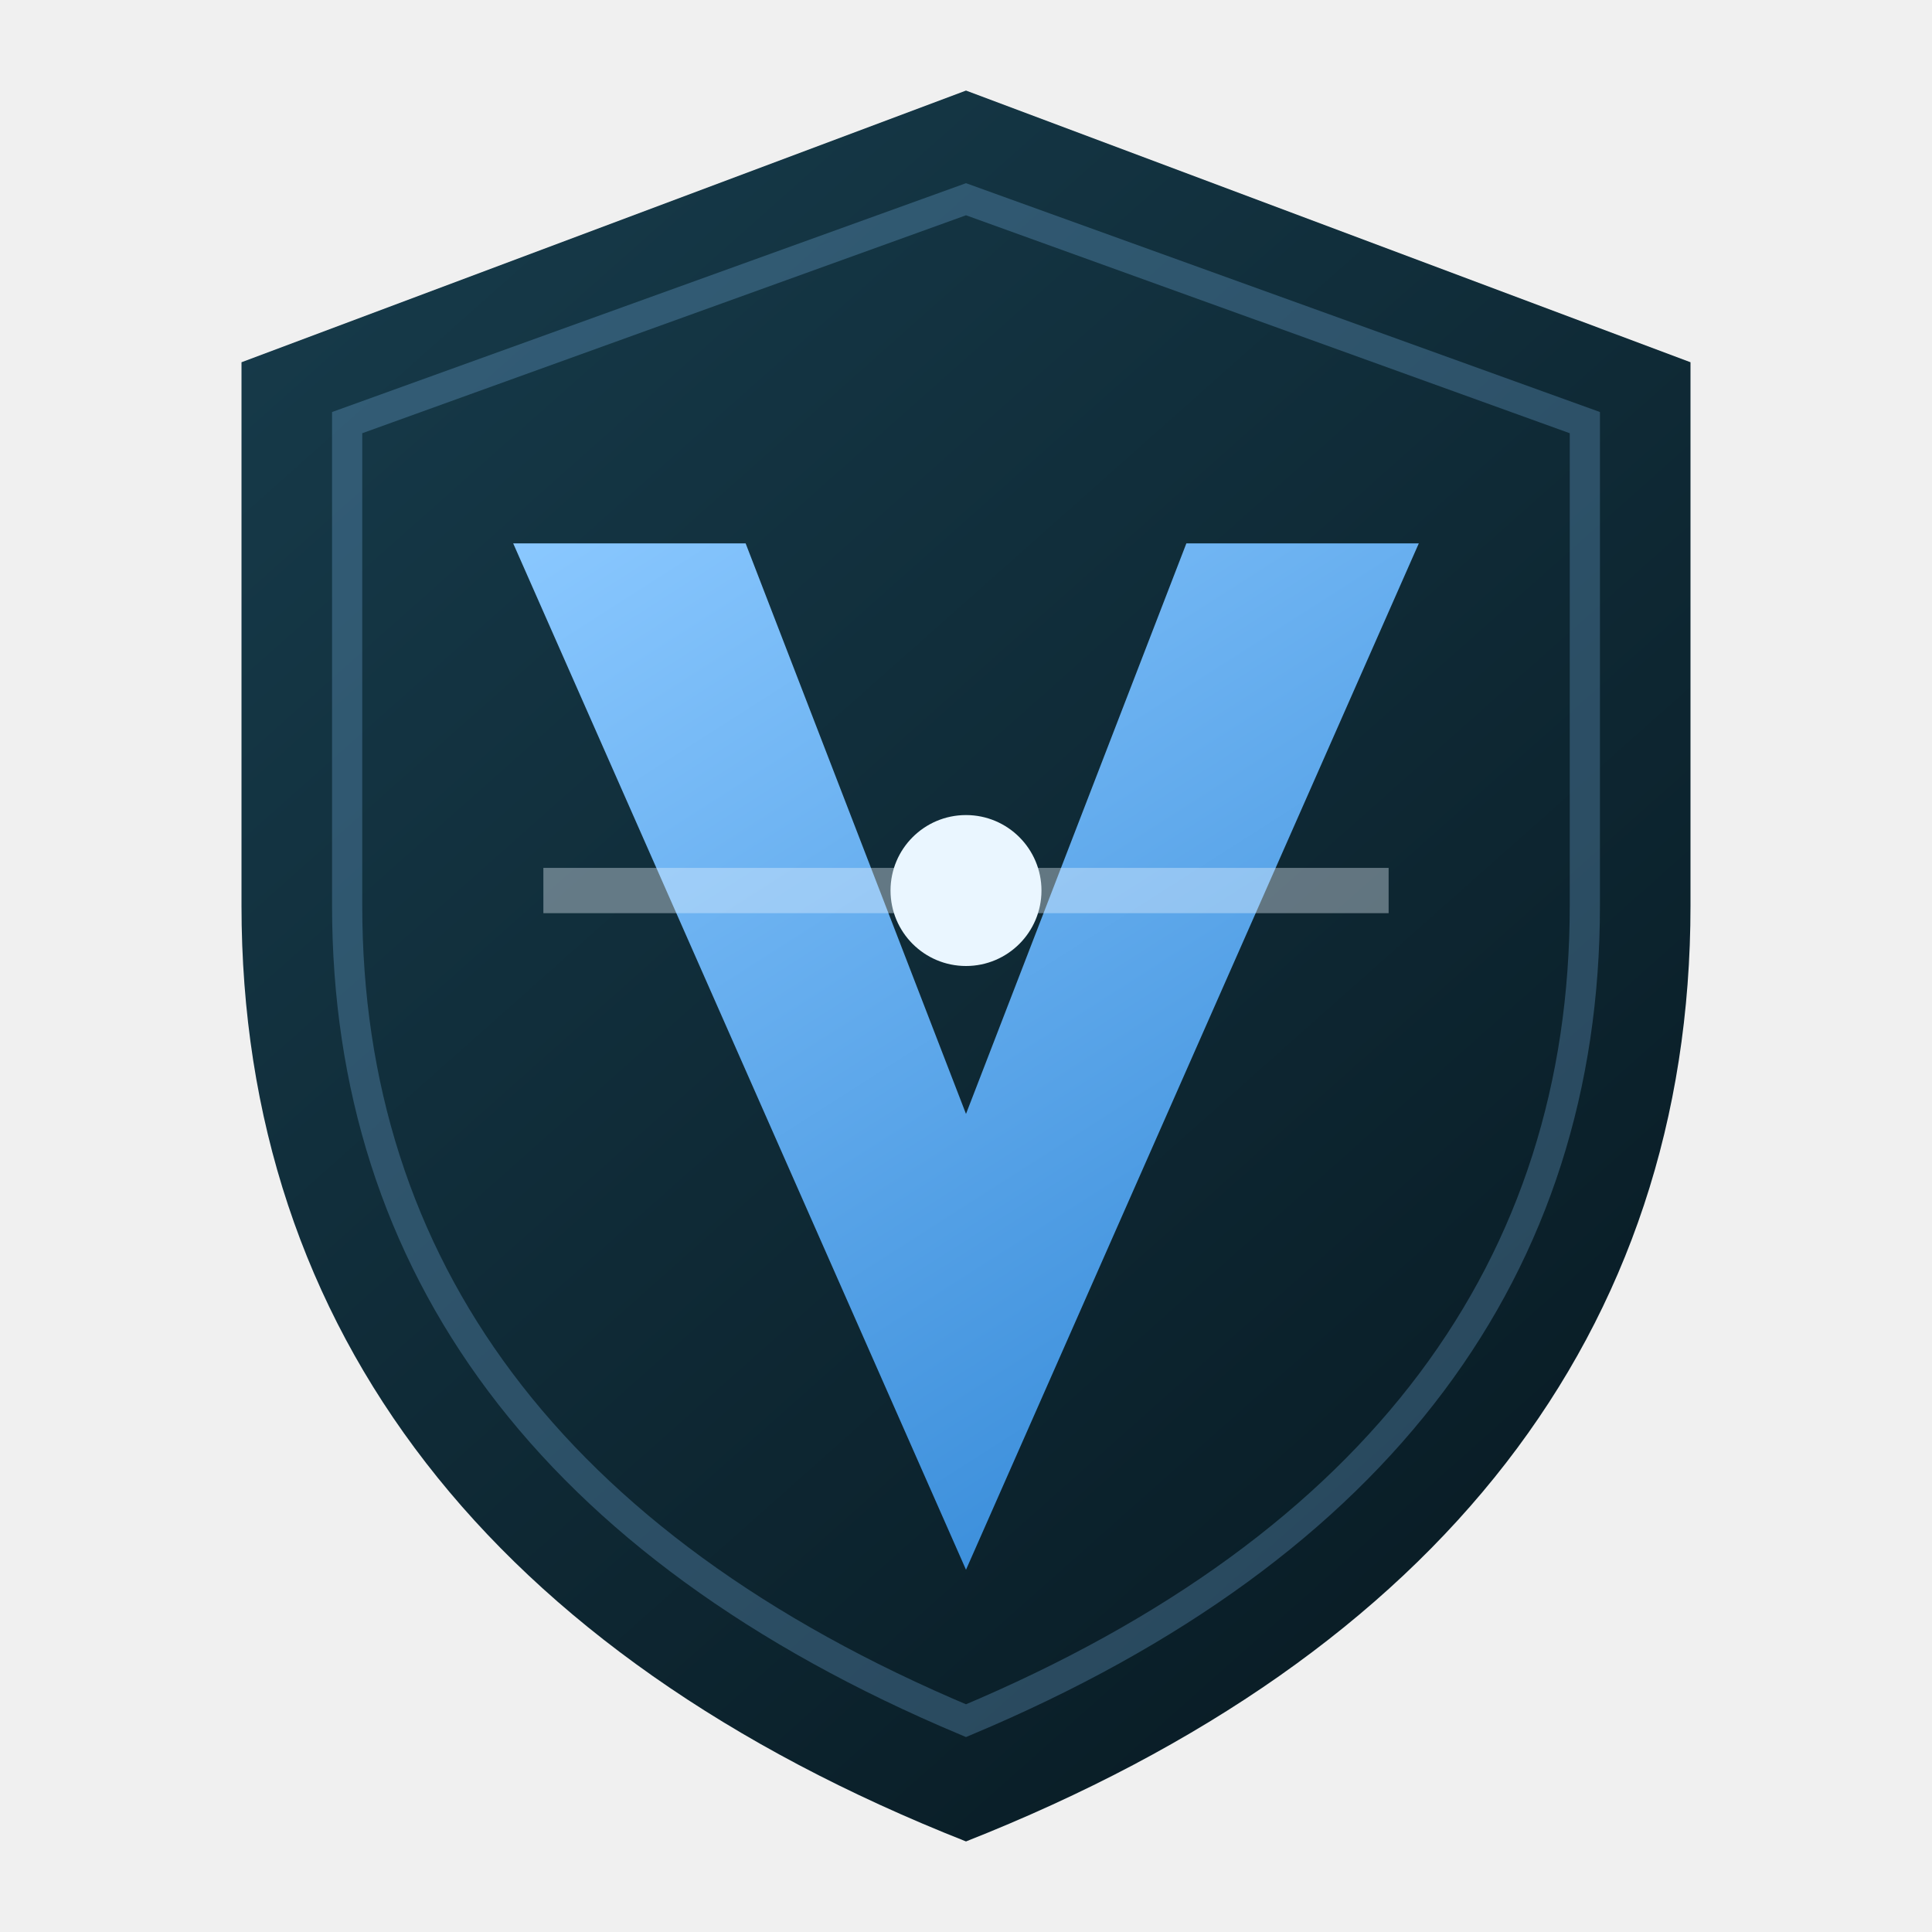
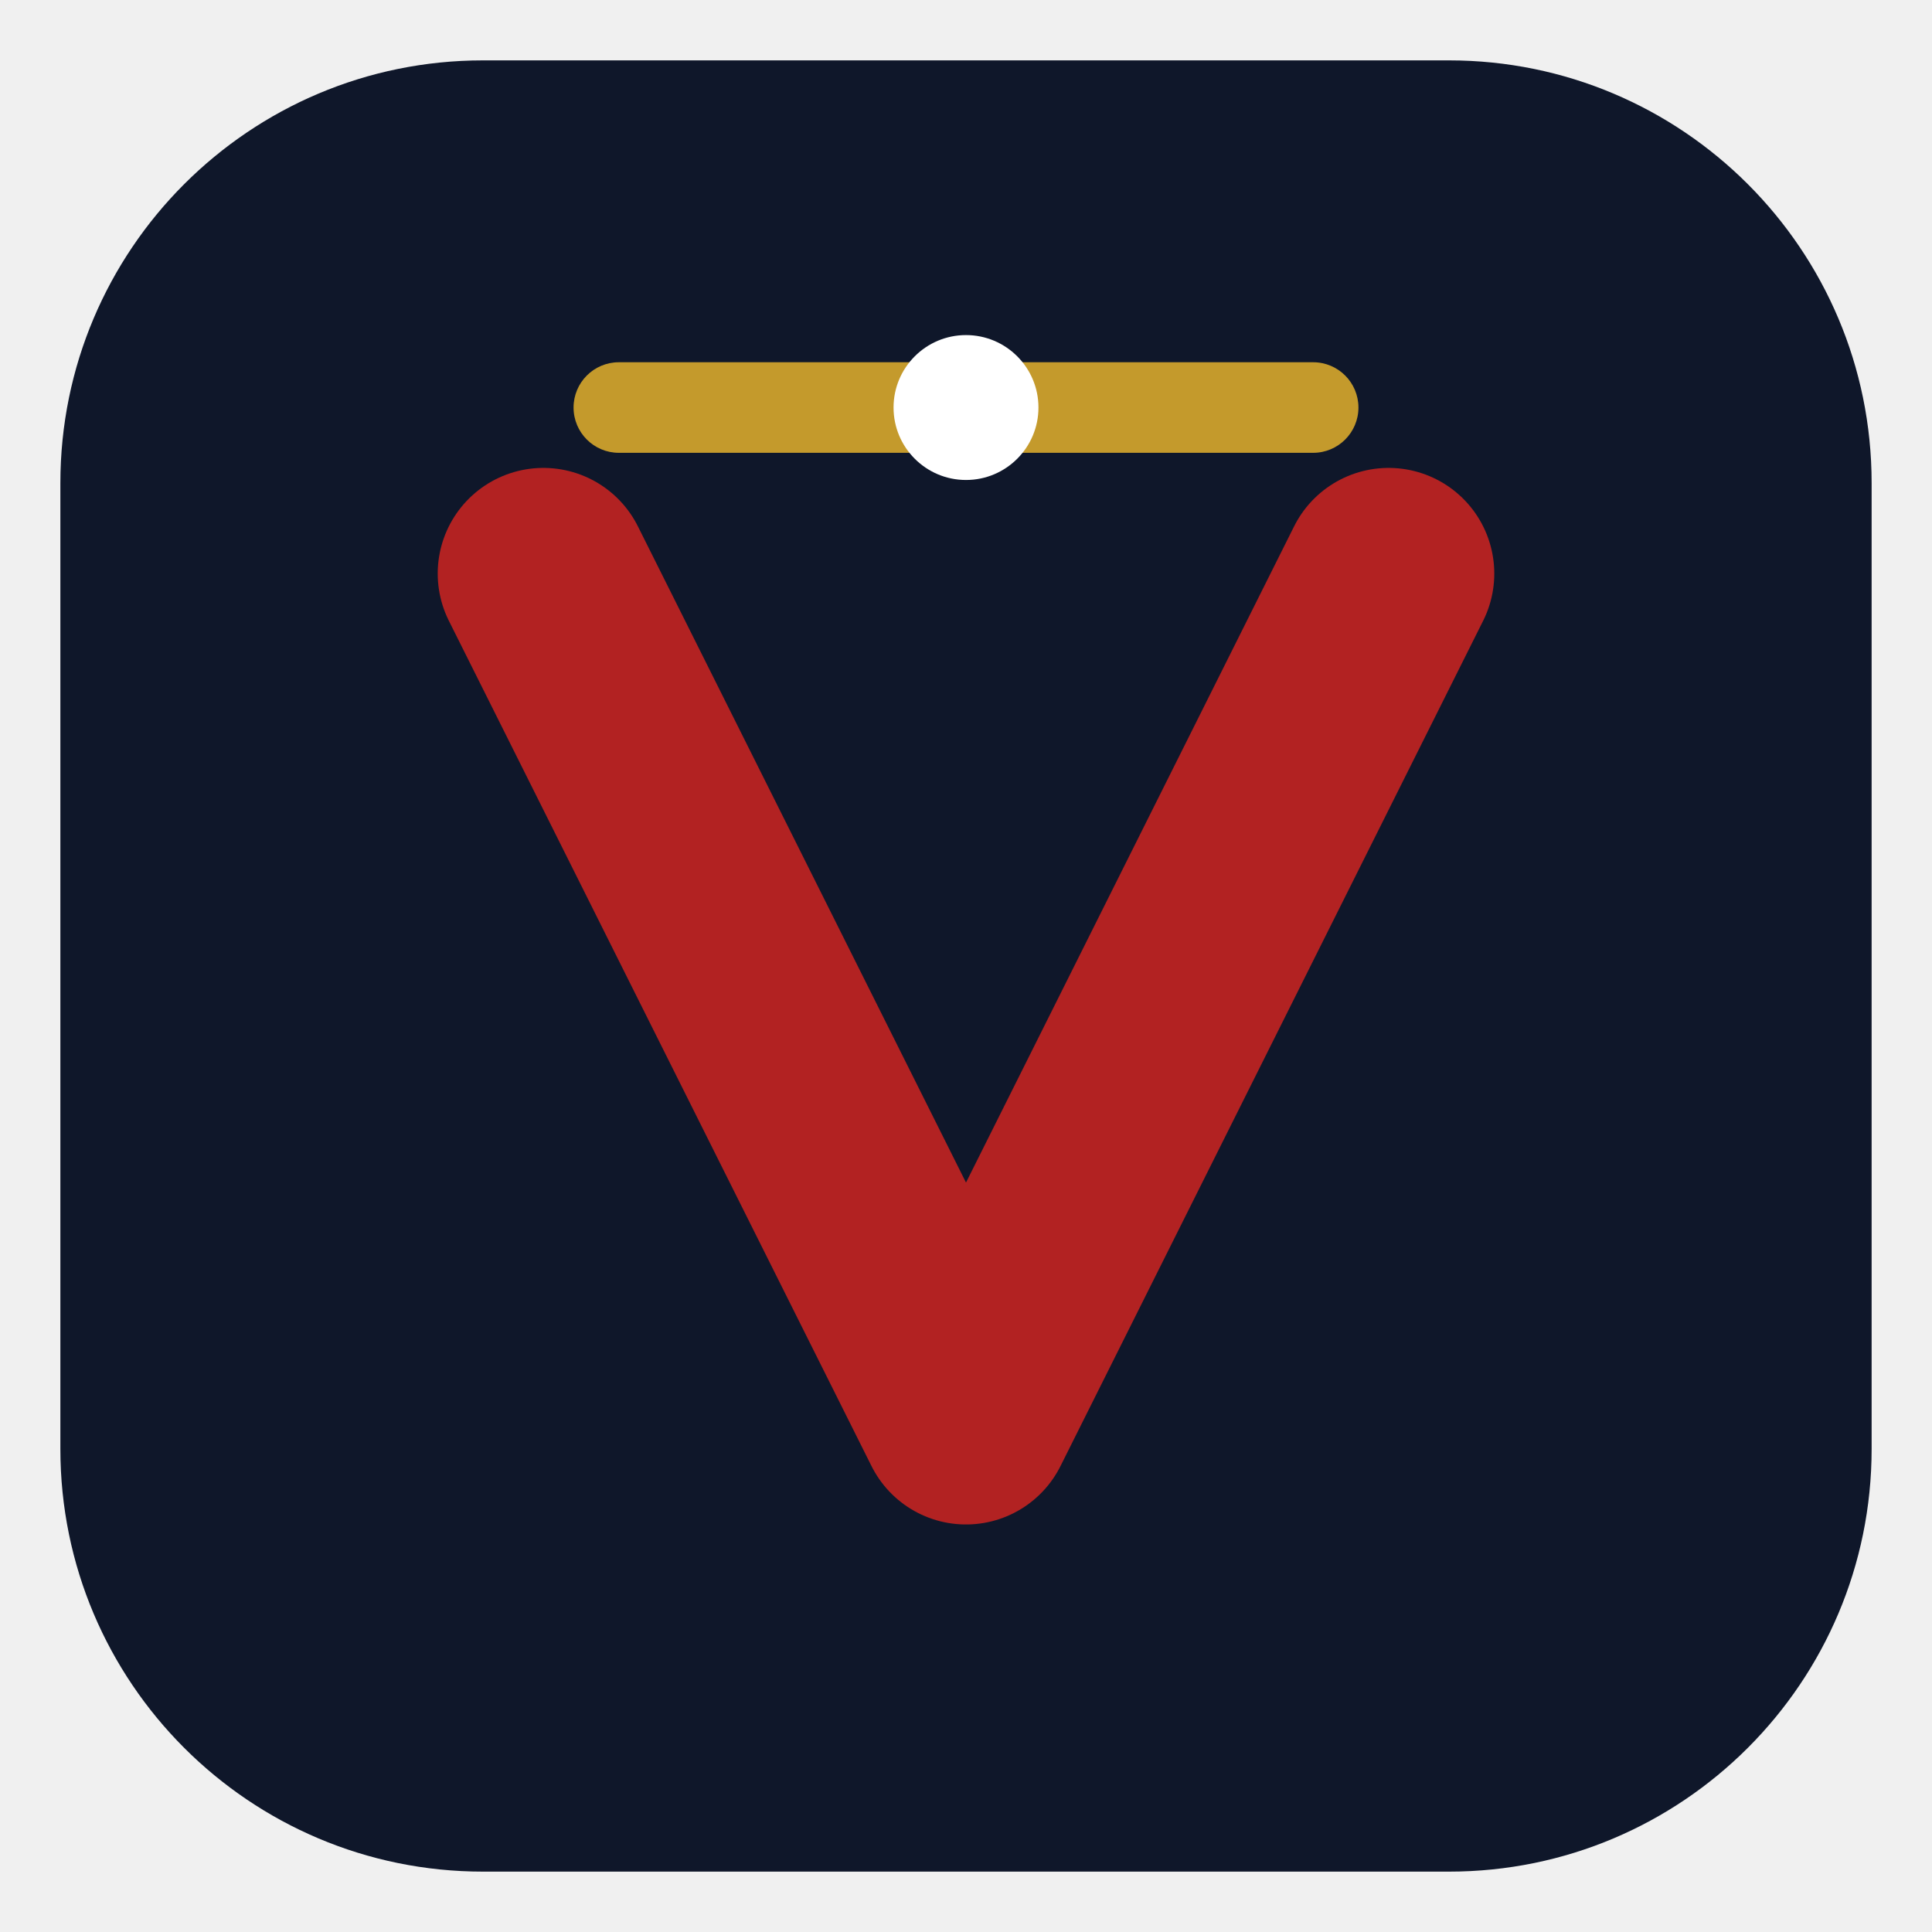
<svg xmlns="http://www.w3.org/2000/svg" viewBox="0 0 64 64" role="img" aria-label="Vantage">
-   <defs>
-     <linearGradient id="field" x1="8" y1="5" x2="56" y2="59" gradientUnits="userSpaceOnUse">
-       <stop stop-color="#173C4C" />
-       <stop offset="1" stop-color="#071820" />
-     </linearGradient>
-     <linearGradient id="signal" x1="20" y1="16" x2="43" y2="52" gradientUnits="userSpaceOnUse">
-       <stop stop-color="#8AC8FF" />
-       <stop offset="1" stop-color="#3187D6" />
-     </linearGradient>
-   </defs>
-   <path d="M32 3 56 12v18c0 14.1-8.3 24.8-24 31C16.3 54.8 8 44.1 8 30V12L32 3Z" fill="url(#field)" />
-   <path d="M32 6.6 52.5 14v16c0 11.9-6.7 21.2-20.5 27-13.8-5.8-20.5-15.1-20.5-27V14L32 6.6Z" fill="none" stroke="#8AC8FF" stroke-opacity=".25" />
-   <path d="m17 18 15 34 15-34h-7.7L32 36.9 24.7 18H17Z" fill="url(#signal)" />
-   <path d="M18 29.5h28" stroke="#EAF6FF" stroke-opacity=".38" stroke-width="1.5" />
-   <circle cx="32" cy="29.5" r="2.5" fill="#EAF6FF" />
+   <rect x="2" y="2" width="60" height="60" rx="14" fill="#0f172a" />
+   <path d="M18 19 32 47 46 19" fill="none" stroke="#b22222" stroke-width="7" stroke-linejoin="round" stroke-linecap="round" />
+   <rect x="19" y="12" width="26" height="3" rx="1.5" fill="#c49a2c" />
+   <circle cx="32" cy="13.5" r="2.4" fill="#fff" />
</svg>
